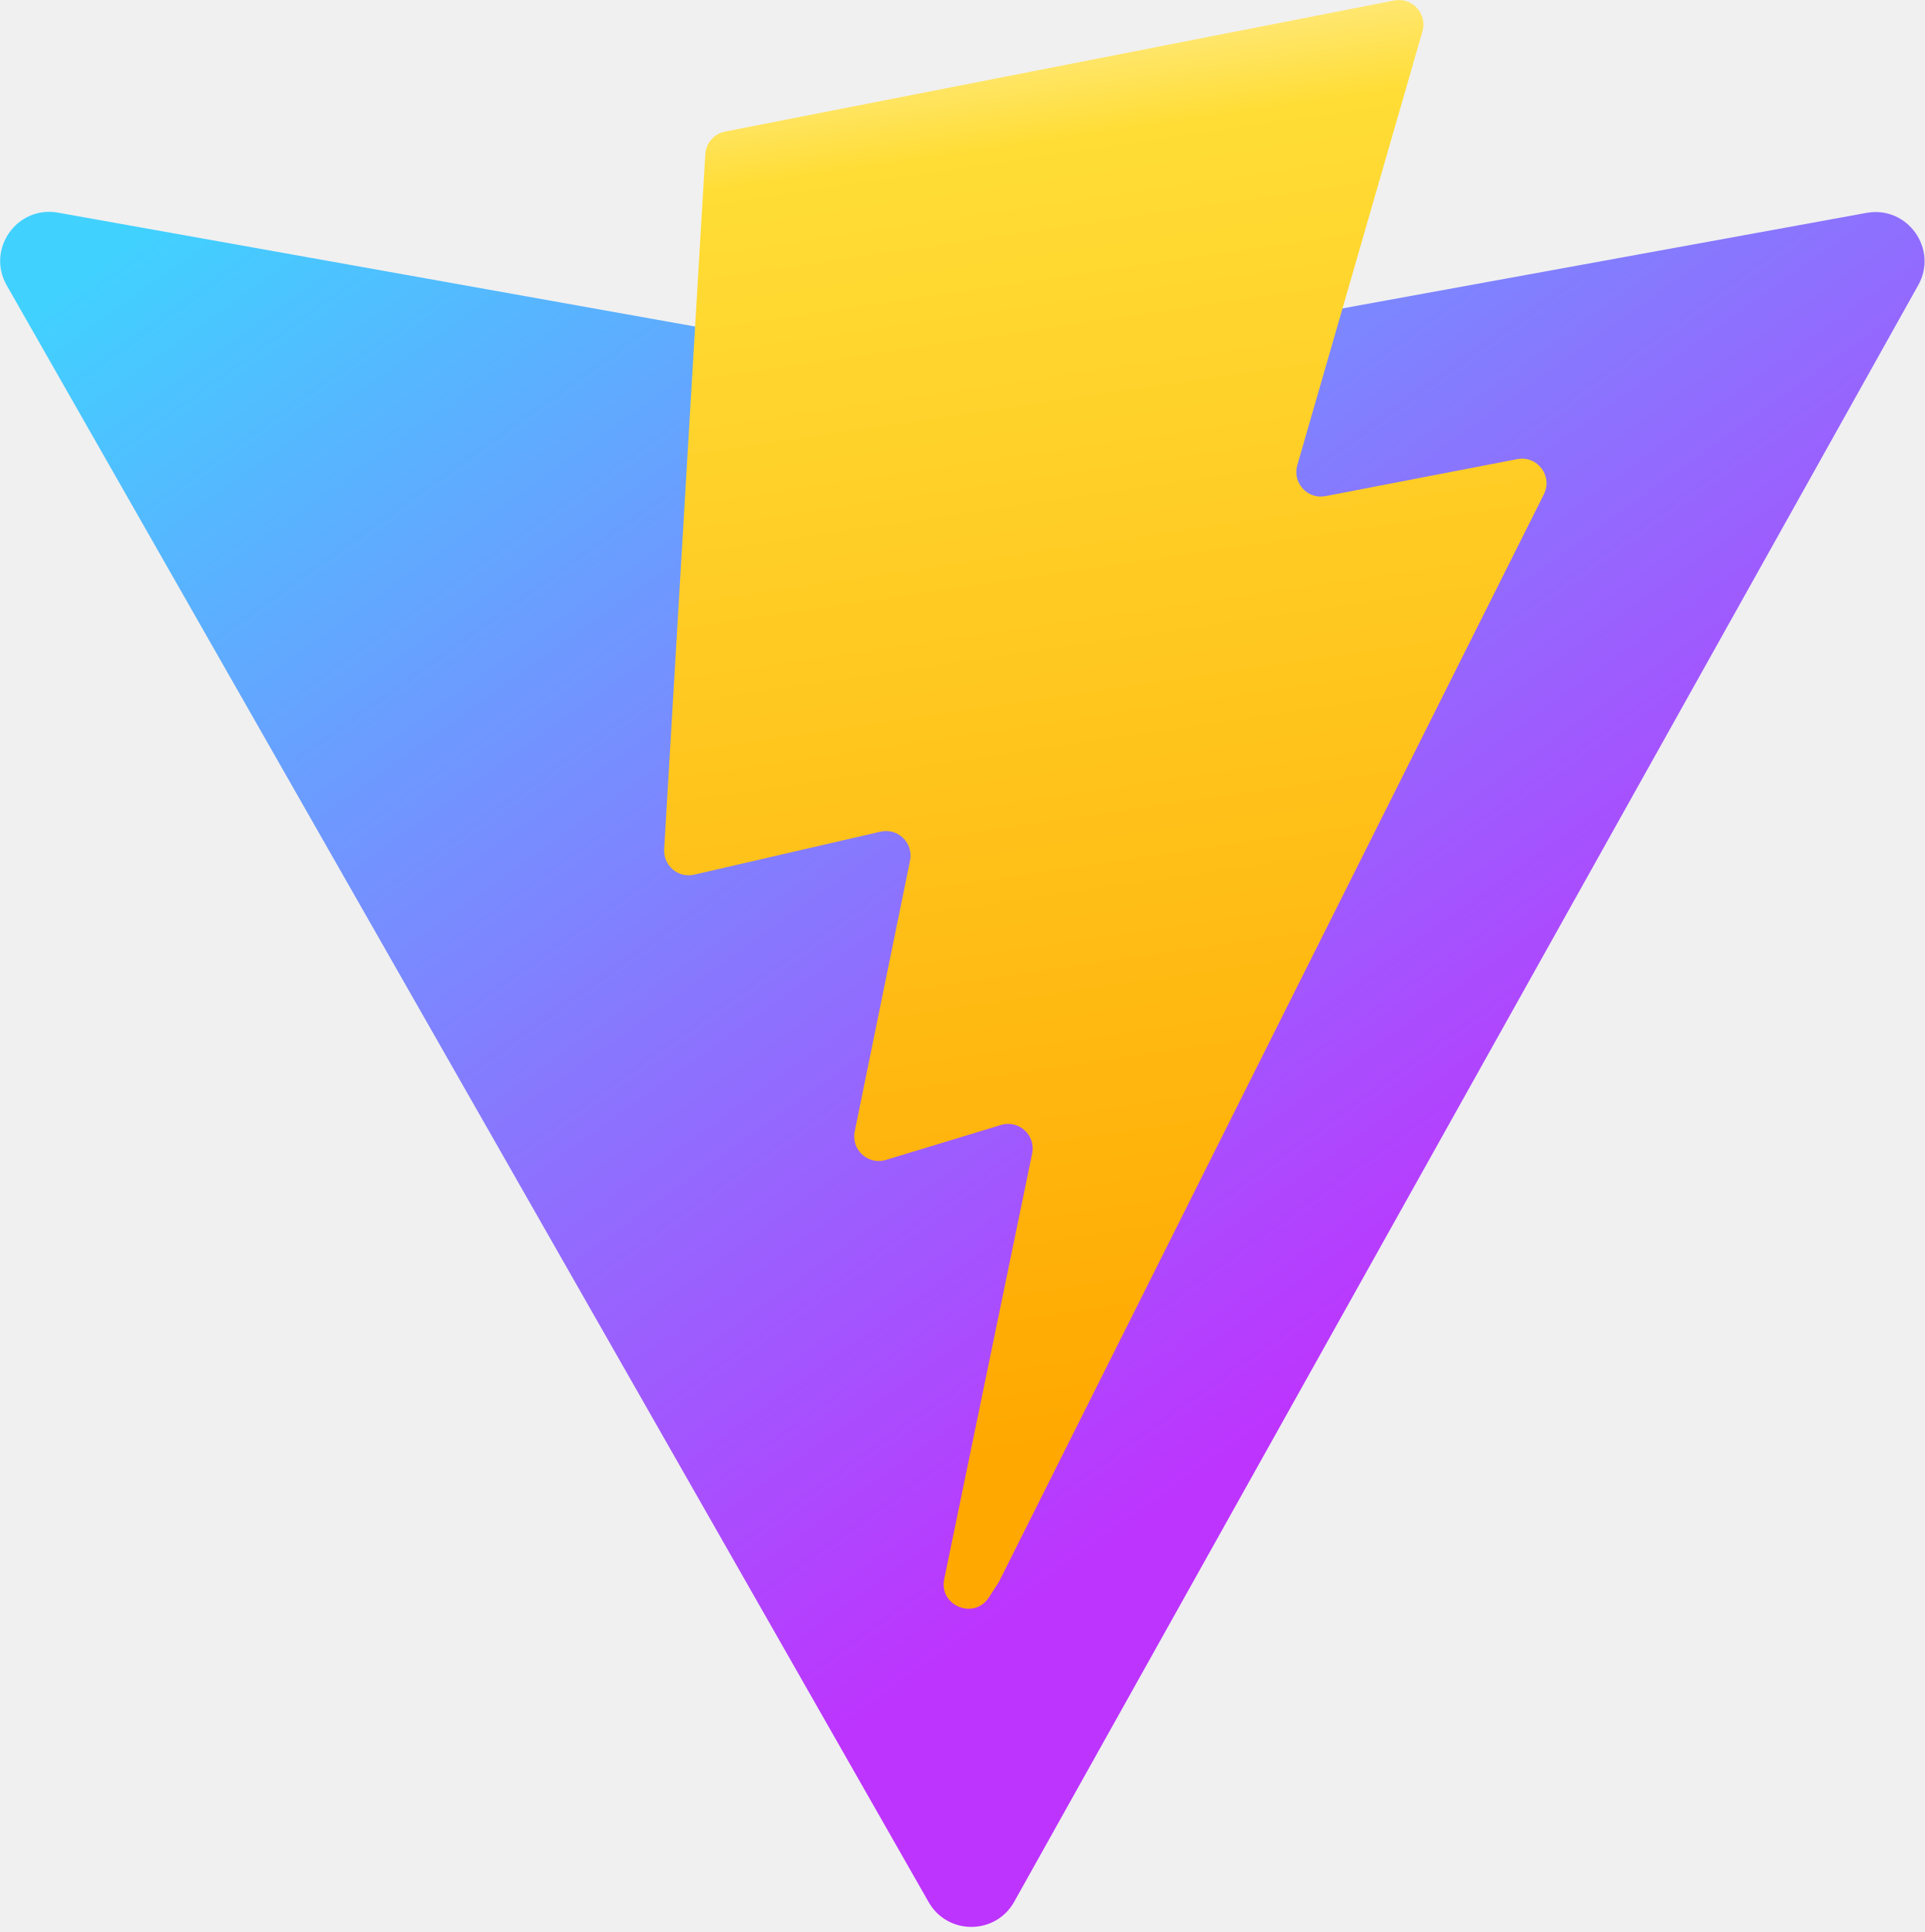
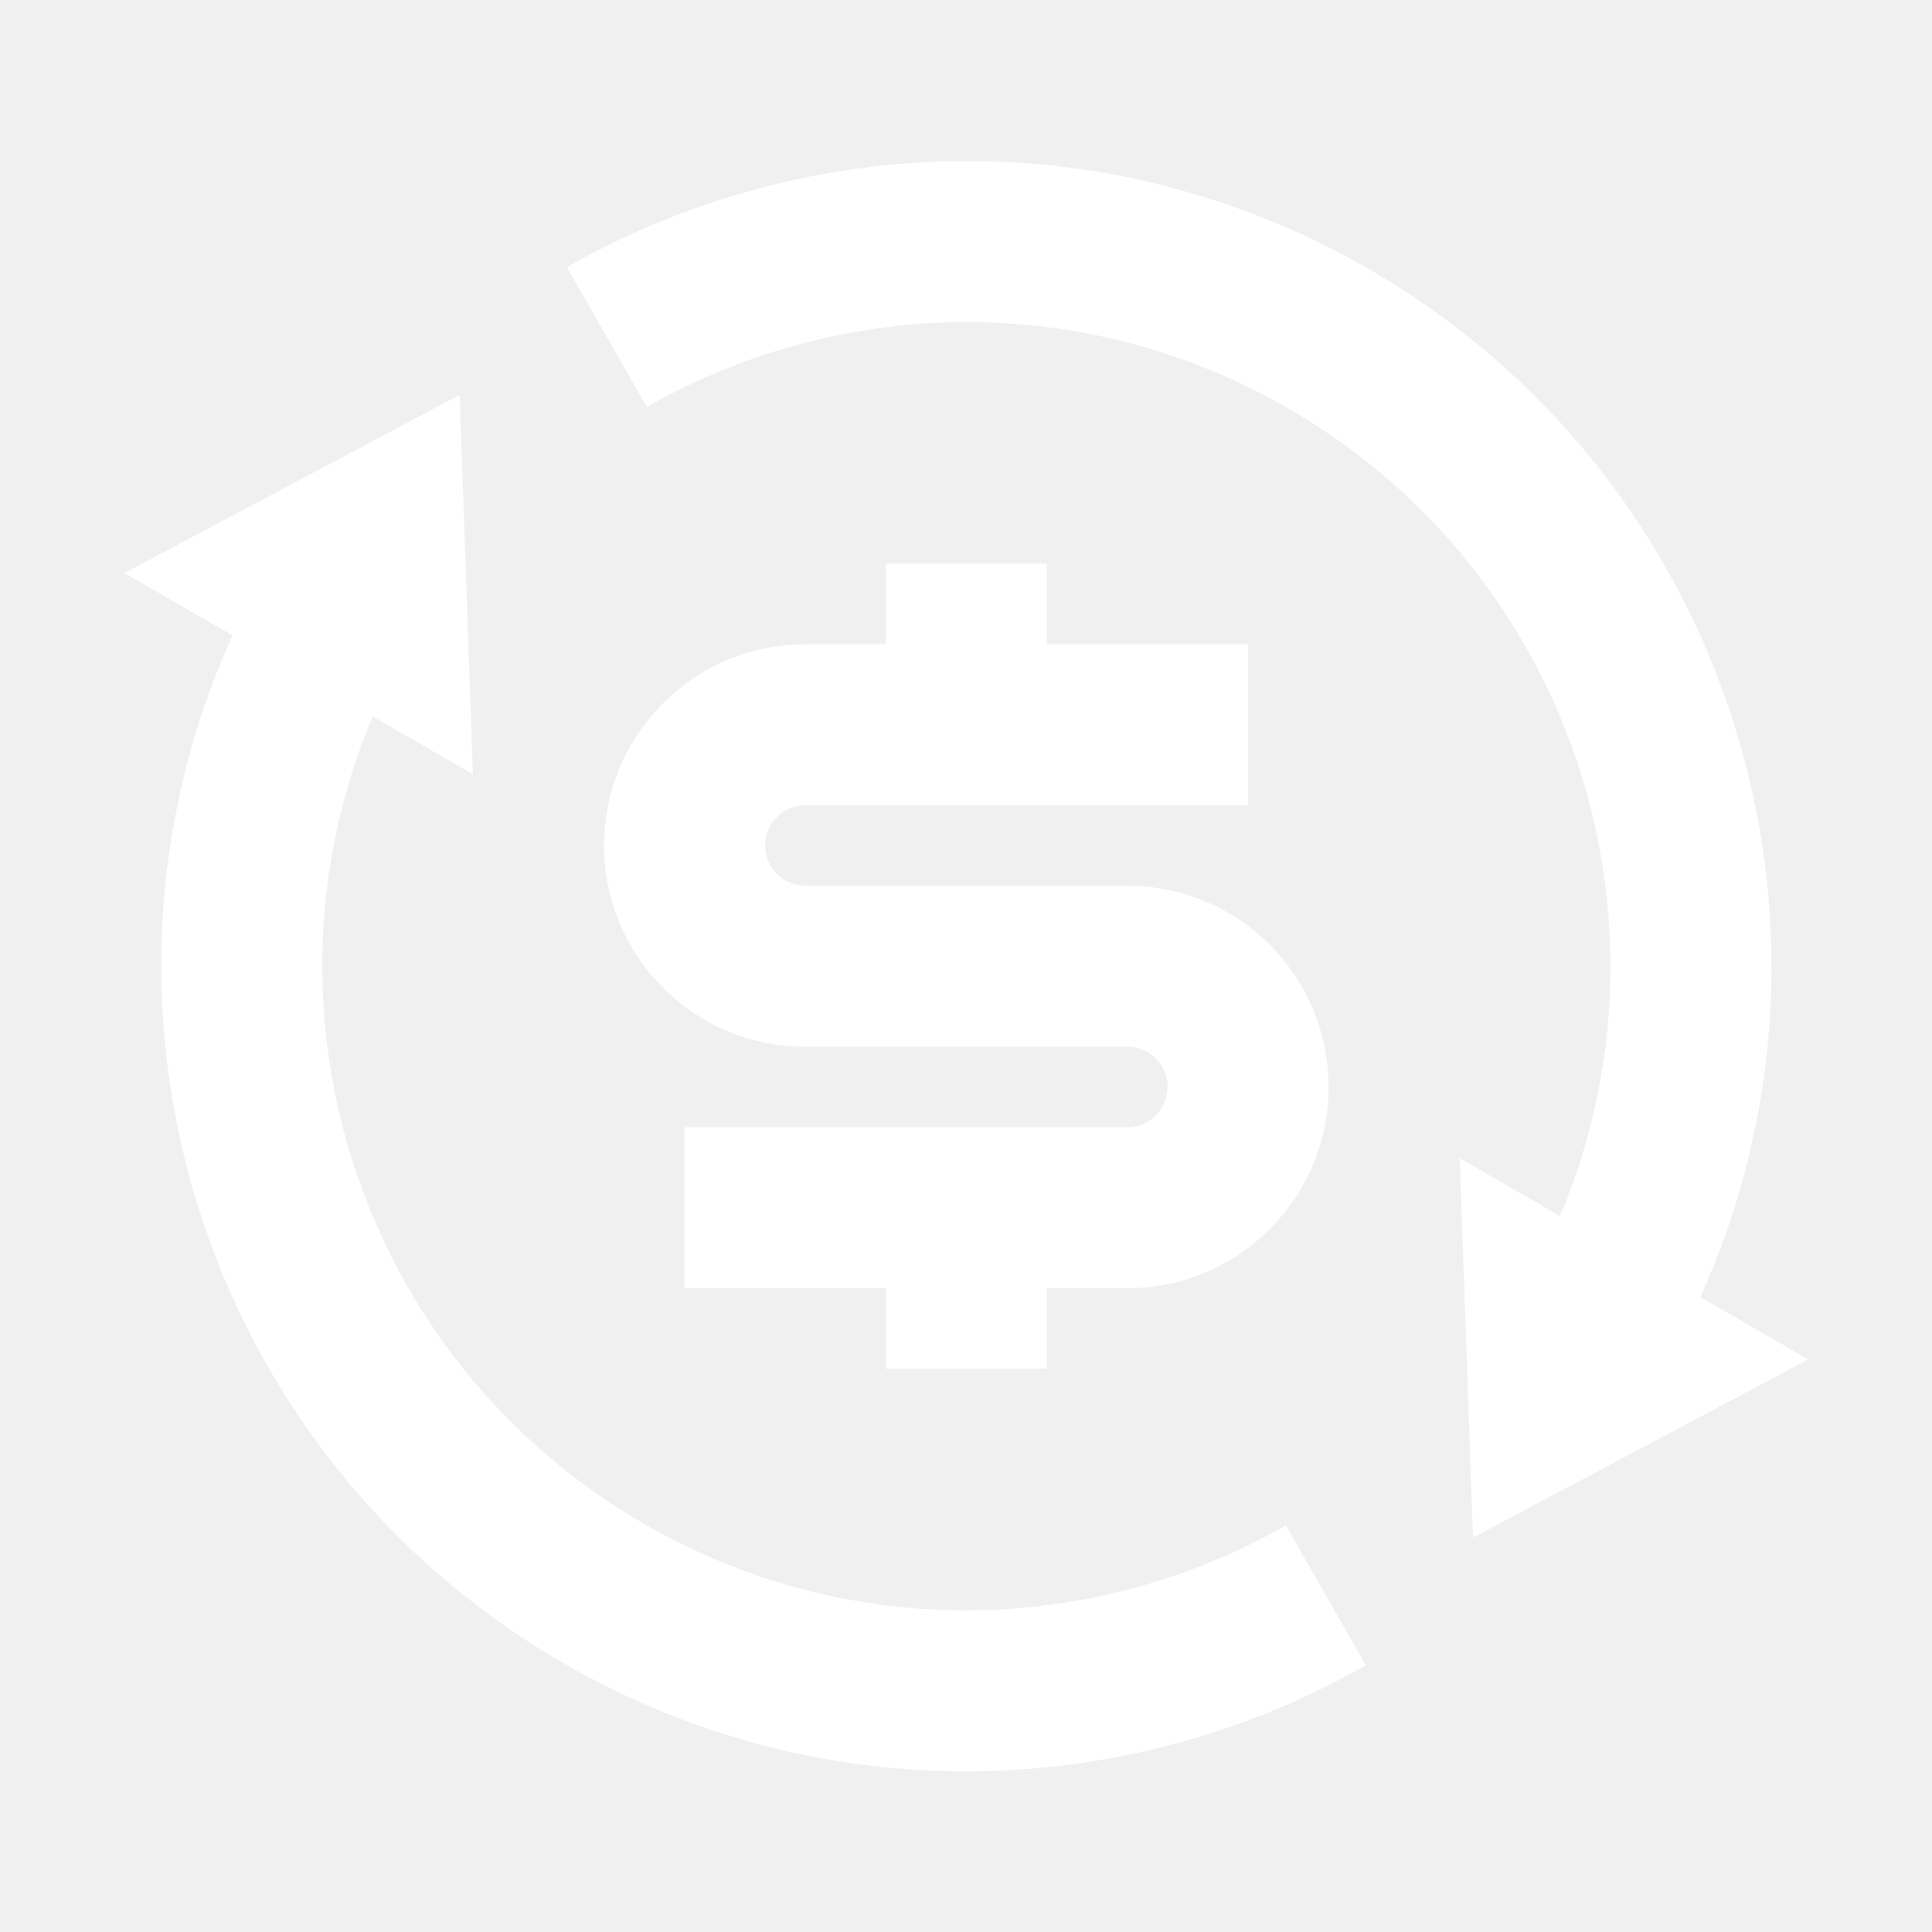
- <svg xmlns="http://www.w3.org/2000/svg" aria-hidden="true" role="img" class="iconify iconify--logos" width="31.88" height="32" preserveAspectRatio="xMidYMid meet" viewBox="0 0 256 257">
-   <defs>
-     <linearGradient id="IconifyId1813088fe1fbc01fb466" x1="-.828%" x2="57.636%" y1="7.652%" y2="78.411%">
-       <stop offset="0%" stop-color="#41D1FF" />
-       <stop offset="100%" stop-color="#BD34FE" />
-     </linearGradient>
-     <linearGradient id="IconifyId1813088fe1fbc01fb467" x1="43.376%" x2="50.316%" y1="2.242%" y2="89.03%">
-       <stop offset="0%" stop-color="#FFEA83" />
-       <stop offset="8.333%" stop-color="#FFDD35" />
-       <stop offset="100%" stop-color="#FFA800" />
-     </linearGradient>
-   </defs>
-   <path fill="url(#IconifyId1813088fe1fbc01fb466)" d="M255.153 37.938L134.897 252.976c-2.483 4.44-8.862 4.466-11.382.048L.875 37.958c-2.746-4.814 1.371-10.646 6.827-9.67l120.385 21.517a6.537 6.537 0 0 0 2.322-.004l117.867-21.483c5.438-.991 9.574 4.796 6.877 9.62Z" />
-   <path fill="url(#IconifyId1813088fe1fbc01fb467)" d="M185.432.063L96.44 17.501a3.268 3.268 0 0 0-2.634 3.014l-5.474 92.456a3.268 3.268 0 0 0 3.997 3.378l24.777-5.718c2.318-.535 4.413 1.507 3.936 3.838l-7.361 36.047c-.495 2.426 1.782 4.5 4.151 3.78l15.304-4.649c2.372-.72 4.652 1.36 4.15 3.788l-11.698 56.621c-.732 3.542 3.979 5.473 5.943 2.437l1.313-2.028l72.516-144.72c1.215-2.423-.88-5.186-3.54-4.672l-25.505 4.922c-2.396.462-4.435-1.77-3.759-4.114l16.646-57.705c.677-2.35-1.37-4.583-3.769-4.113Z" />
+ <svg xmlns="http://www.w3.org/2000/svg" viewBox="0 0 24 24" fill="white">
+   <path d="M19.379 15.106C20.926 11.442 19.537 7.114 16.004 5.074C13.451 3.6 10.423 3.694 8.035 5.056L7.042 3.319C10.028 1.616 13.813 1.5 17.004 3.342C21.495 5.935 23.214 11.485 21.122 16.112L22.463 16.887L18.298 19.101L18.133 14.387L19.379 15.106ZM4.63 8.9C3.083 12.563 4.471 16.891 8.004 18.931C10.557 20.405 13.585 20.312 15.974 18.95L16.966 20.687C13.98 22.389 10.196 22.506 7.004 20.663C2.514 18.07 0.795 12.521 2.887 7.893L1.545 7.119L5.71 4.905L5.875 9.619L4.63 8.9ZM8.504 14.003H14.004C14.28 14.003 14.504 13.779 14.504 13.503C14.504 13.227 14.28 13.003 14.004 13.003H10.004C8.623 13.003 7.504 11.883 7.504 10.503C7.504 9.122 8.623 8.003 10.004 8.003H11.004V7.003H13.004V8.003H15.504V10.003H10.004C9.728 10.003 9.504 10.227 9.504 10.503C9.504 10.779 9.728 11.003 10.004 11.003H14.004C15.385 11.003 16.504 12.122 16.504 13.503C16.504 14.883 15.385 16.003 14.004 16.003H13.004V17.003H11.004V16.003H8.504V14.003Z" />
</svg>
